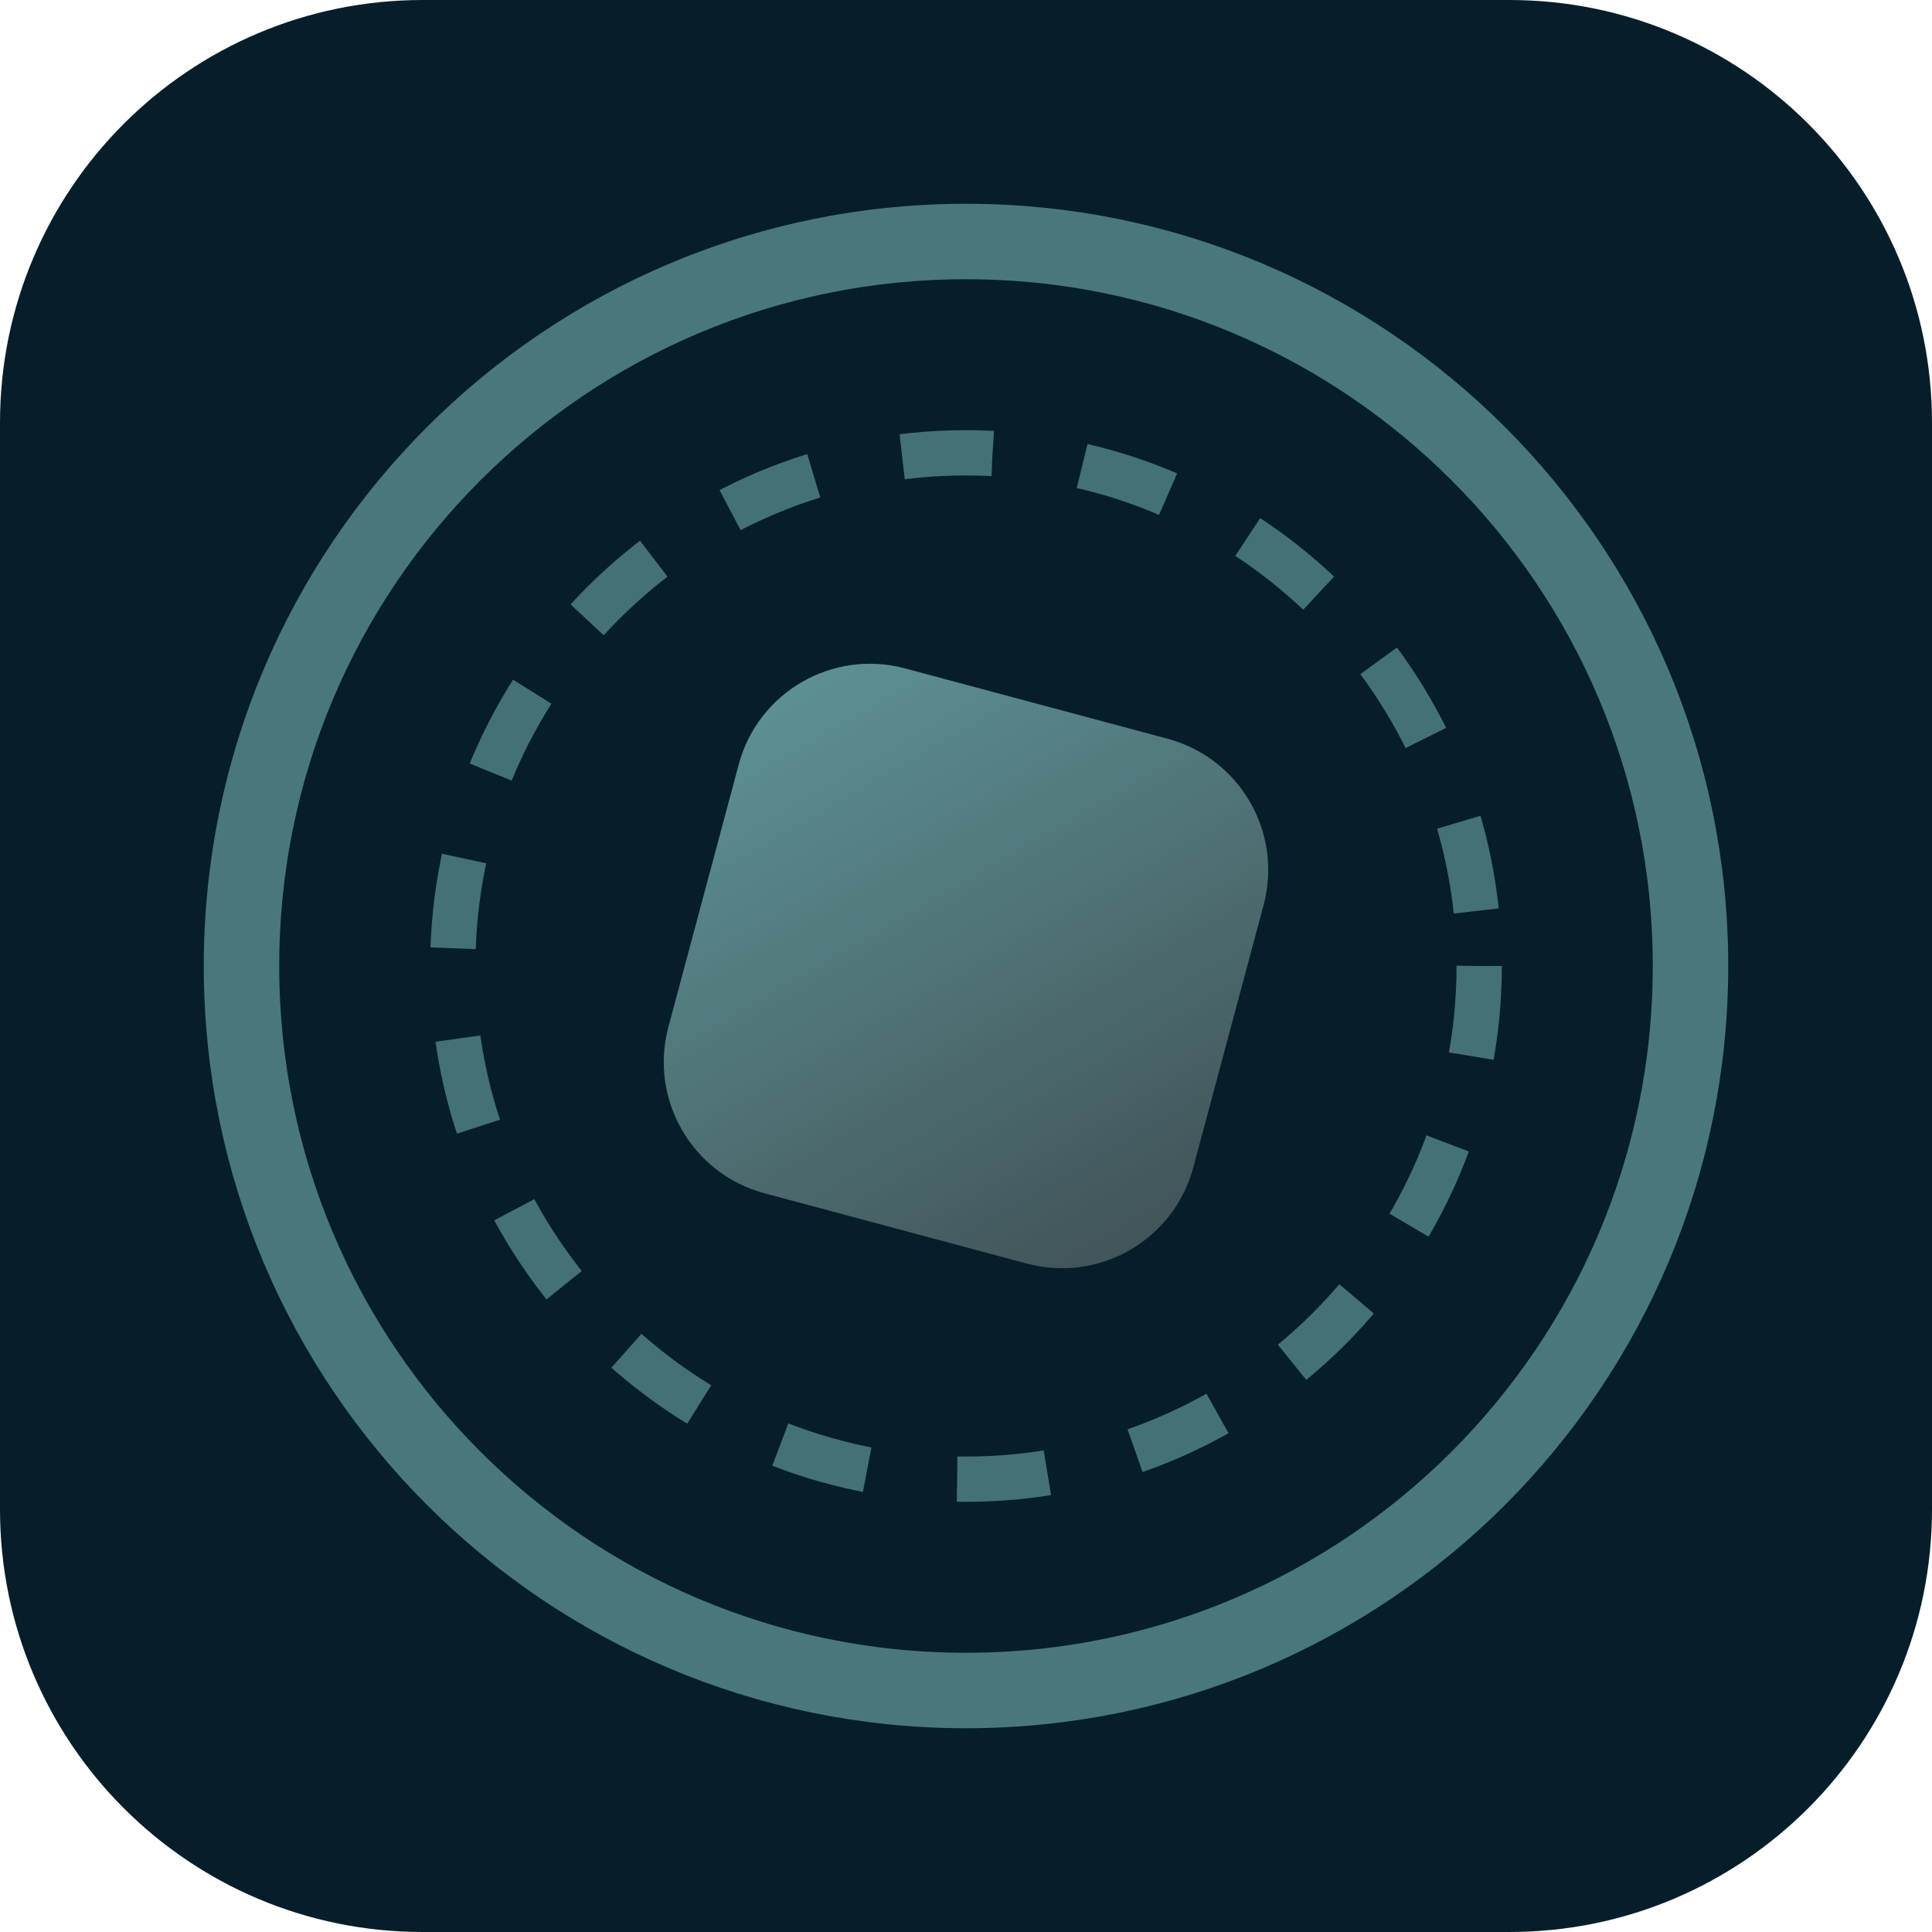
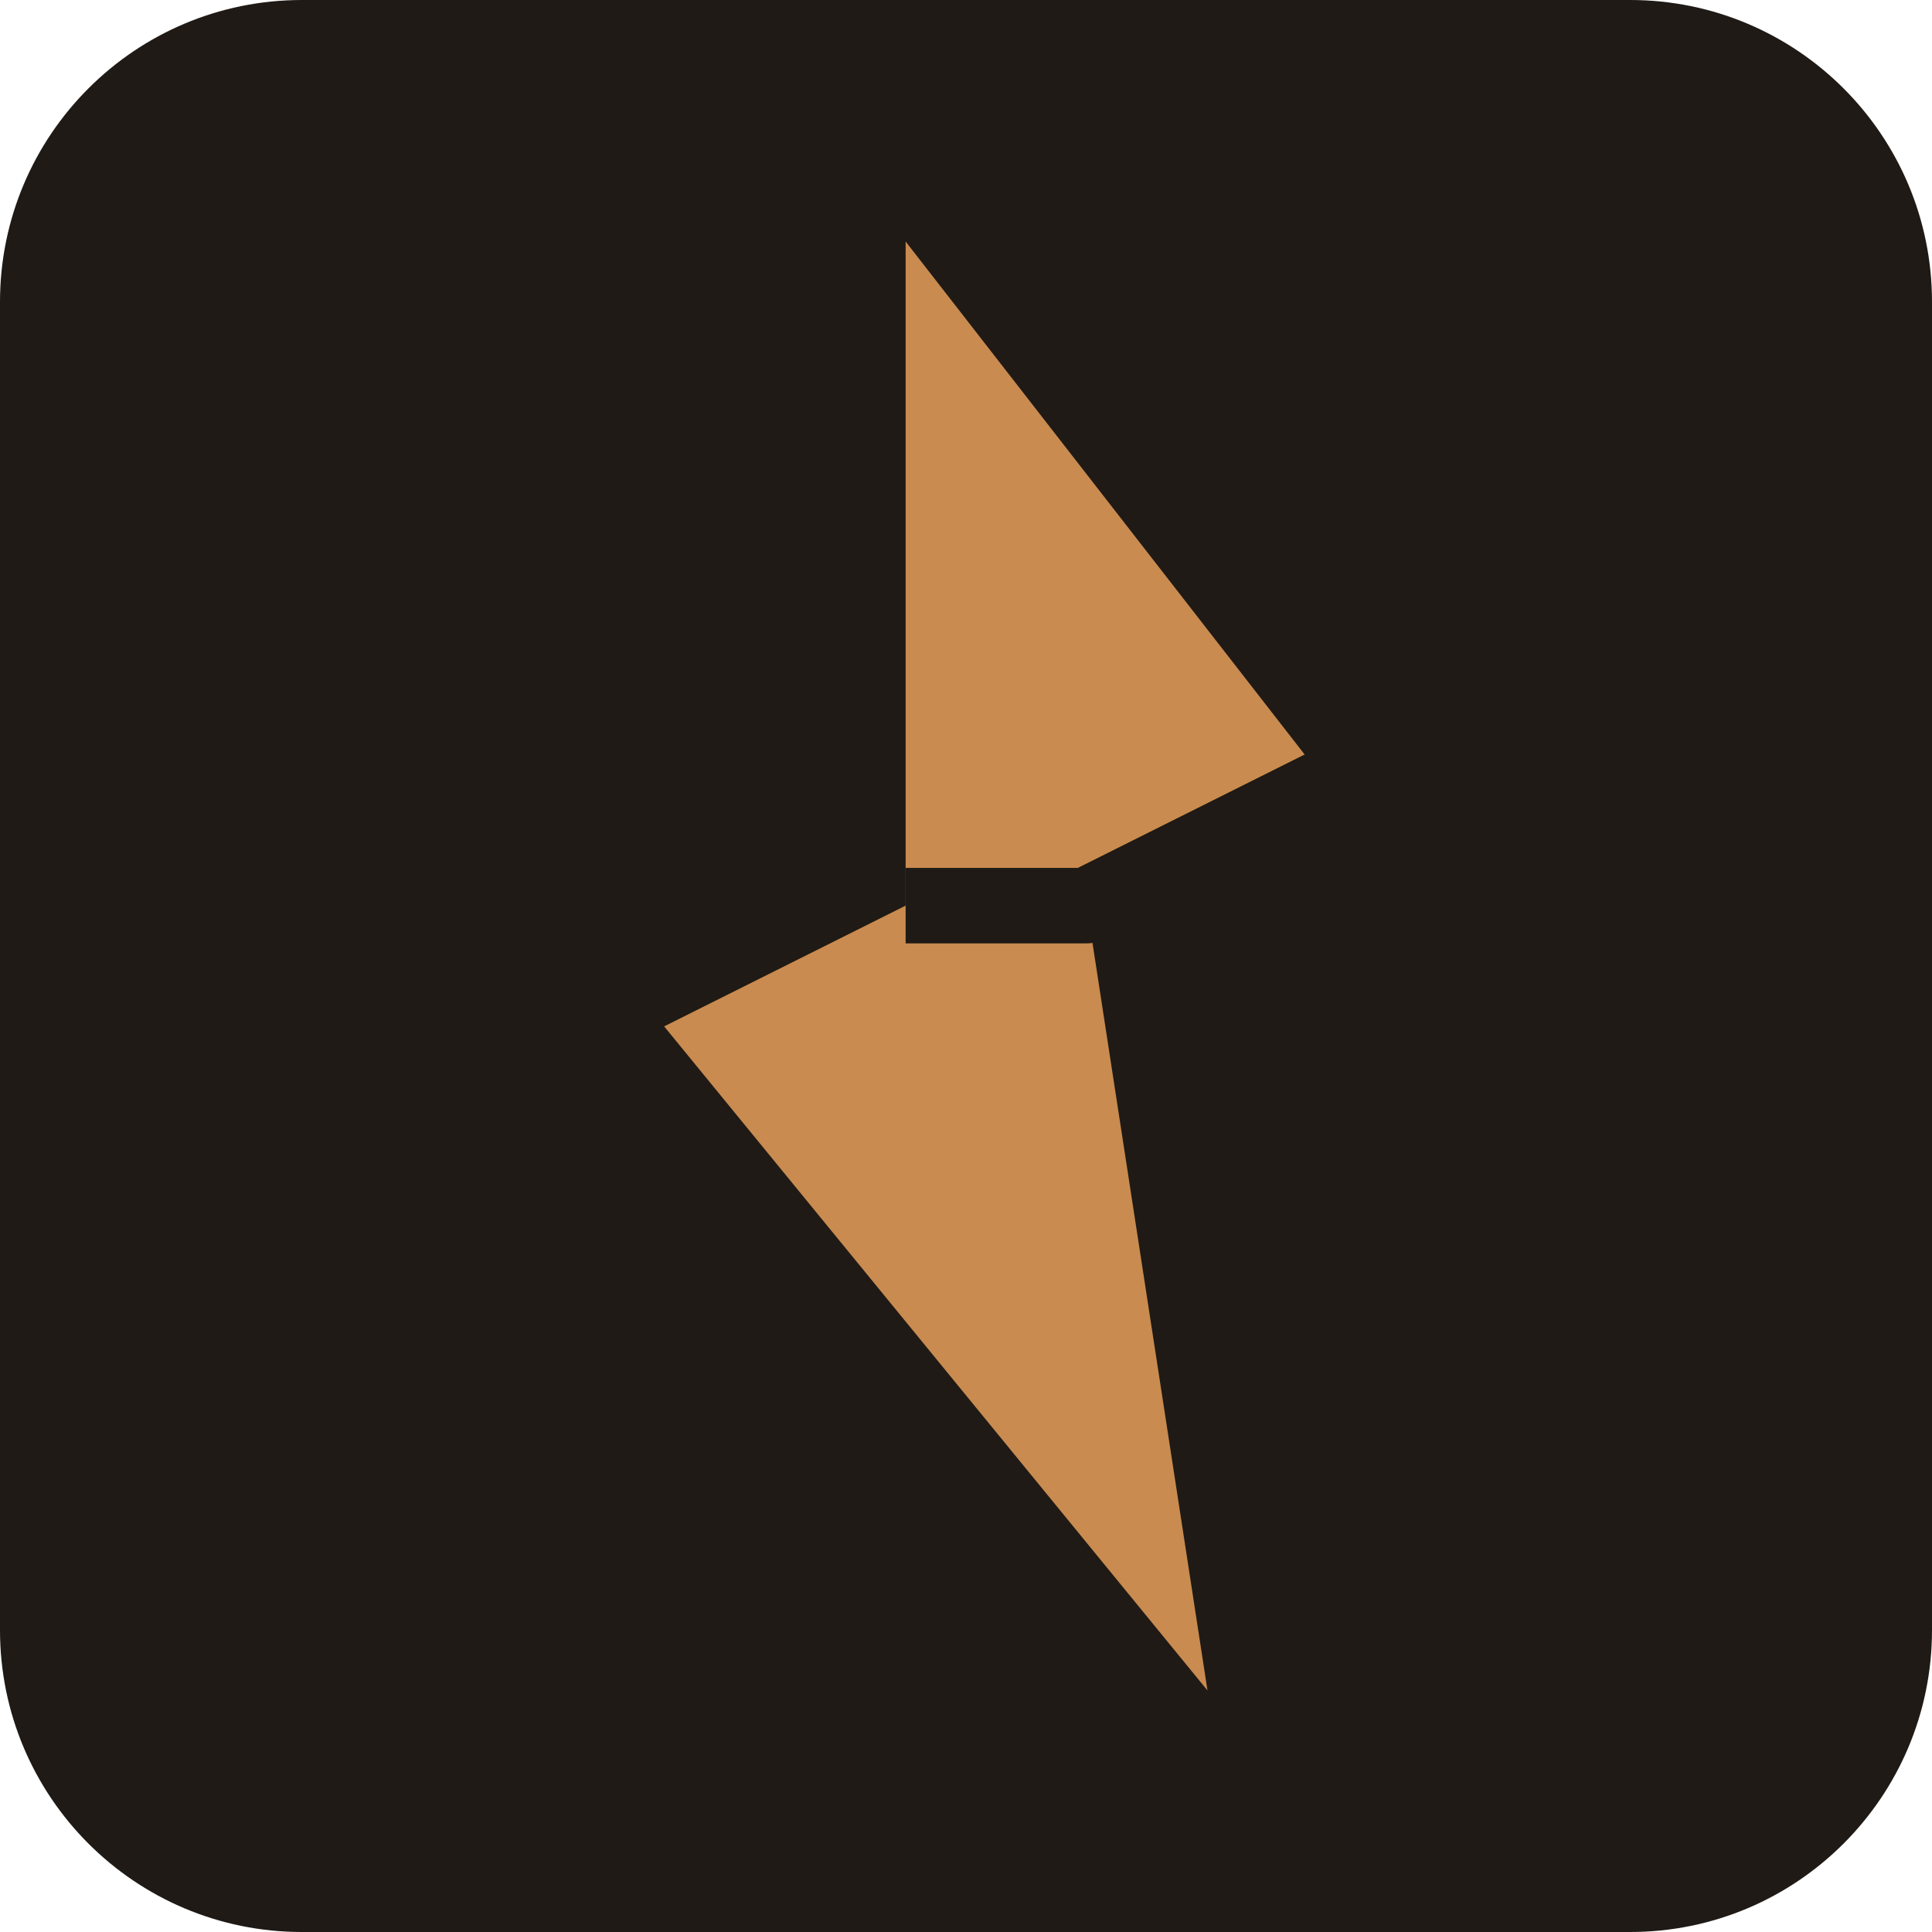
<svg xmlns="http://www.w3.org/2000/svg" viewBox="0 0 64 64">
-   <defs>
-     <linearGradient id="core" x1="0" y1="0" x2="1" y2="1">
-       <stop offset="0" stop-color="#5f9598" />
-       <stop offset="1" stop-color="#3f4f54" />
-     </linearGradient>
-   </defs>
-   <rect width="64" height="64" rx="14" fill="#061e29" />
-   <circle cx="32" cy="32" r="24" fill="none" stroke="#5f9598" stroke-opacity="0.75" stroke-width="2.5" />
-   <circle cx="32" cy="32" r="17" fill="none" stroke="#5f9598" stroke-opacity="0.7" stroke-width="1.5" stroke-dasharray="3 3" />
-   <rect x="23" y="23" width="18" height="18" rx="4.5" fill="url(#core)" transform="rotate(15 32 32)" />
+   <rect width="64" height="64" rx="10" fill="#1f1a16" />
+   <path d="M30 8 L44 26 L36 30 L40 56 L22 34 L30 30 Z" fill="#c98b4f" />
+   <path d="M30 30 L36 30 L44 26" fill="none" stroke="#1f1a16" stroke-width="2.5" stroke-linejoin="round" />
</svg>
